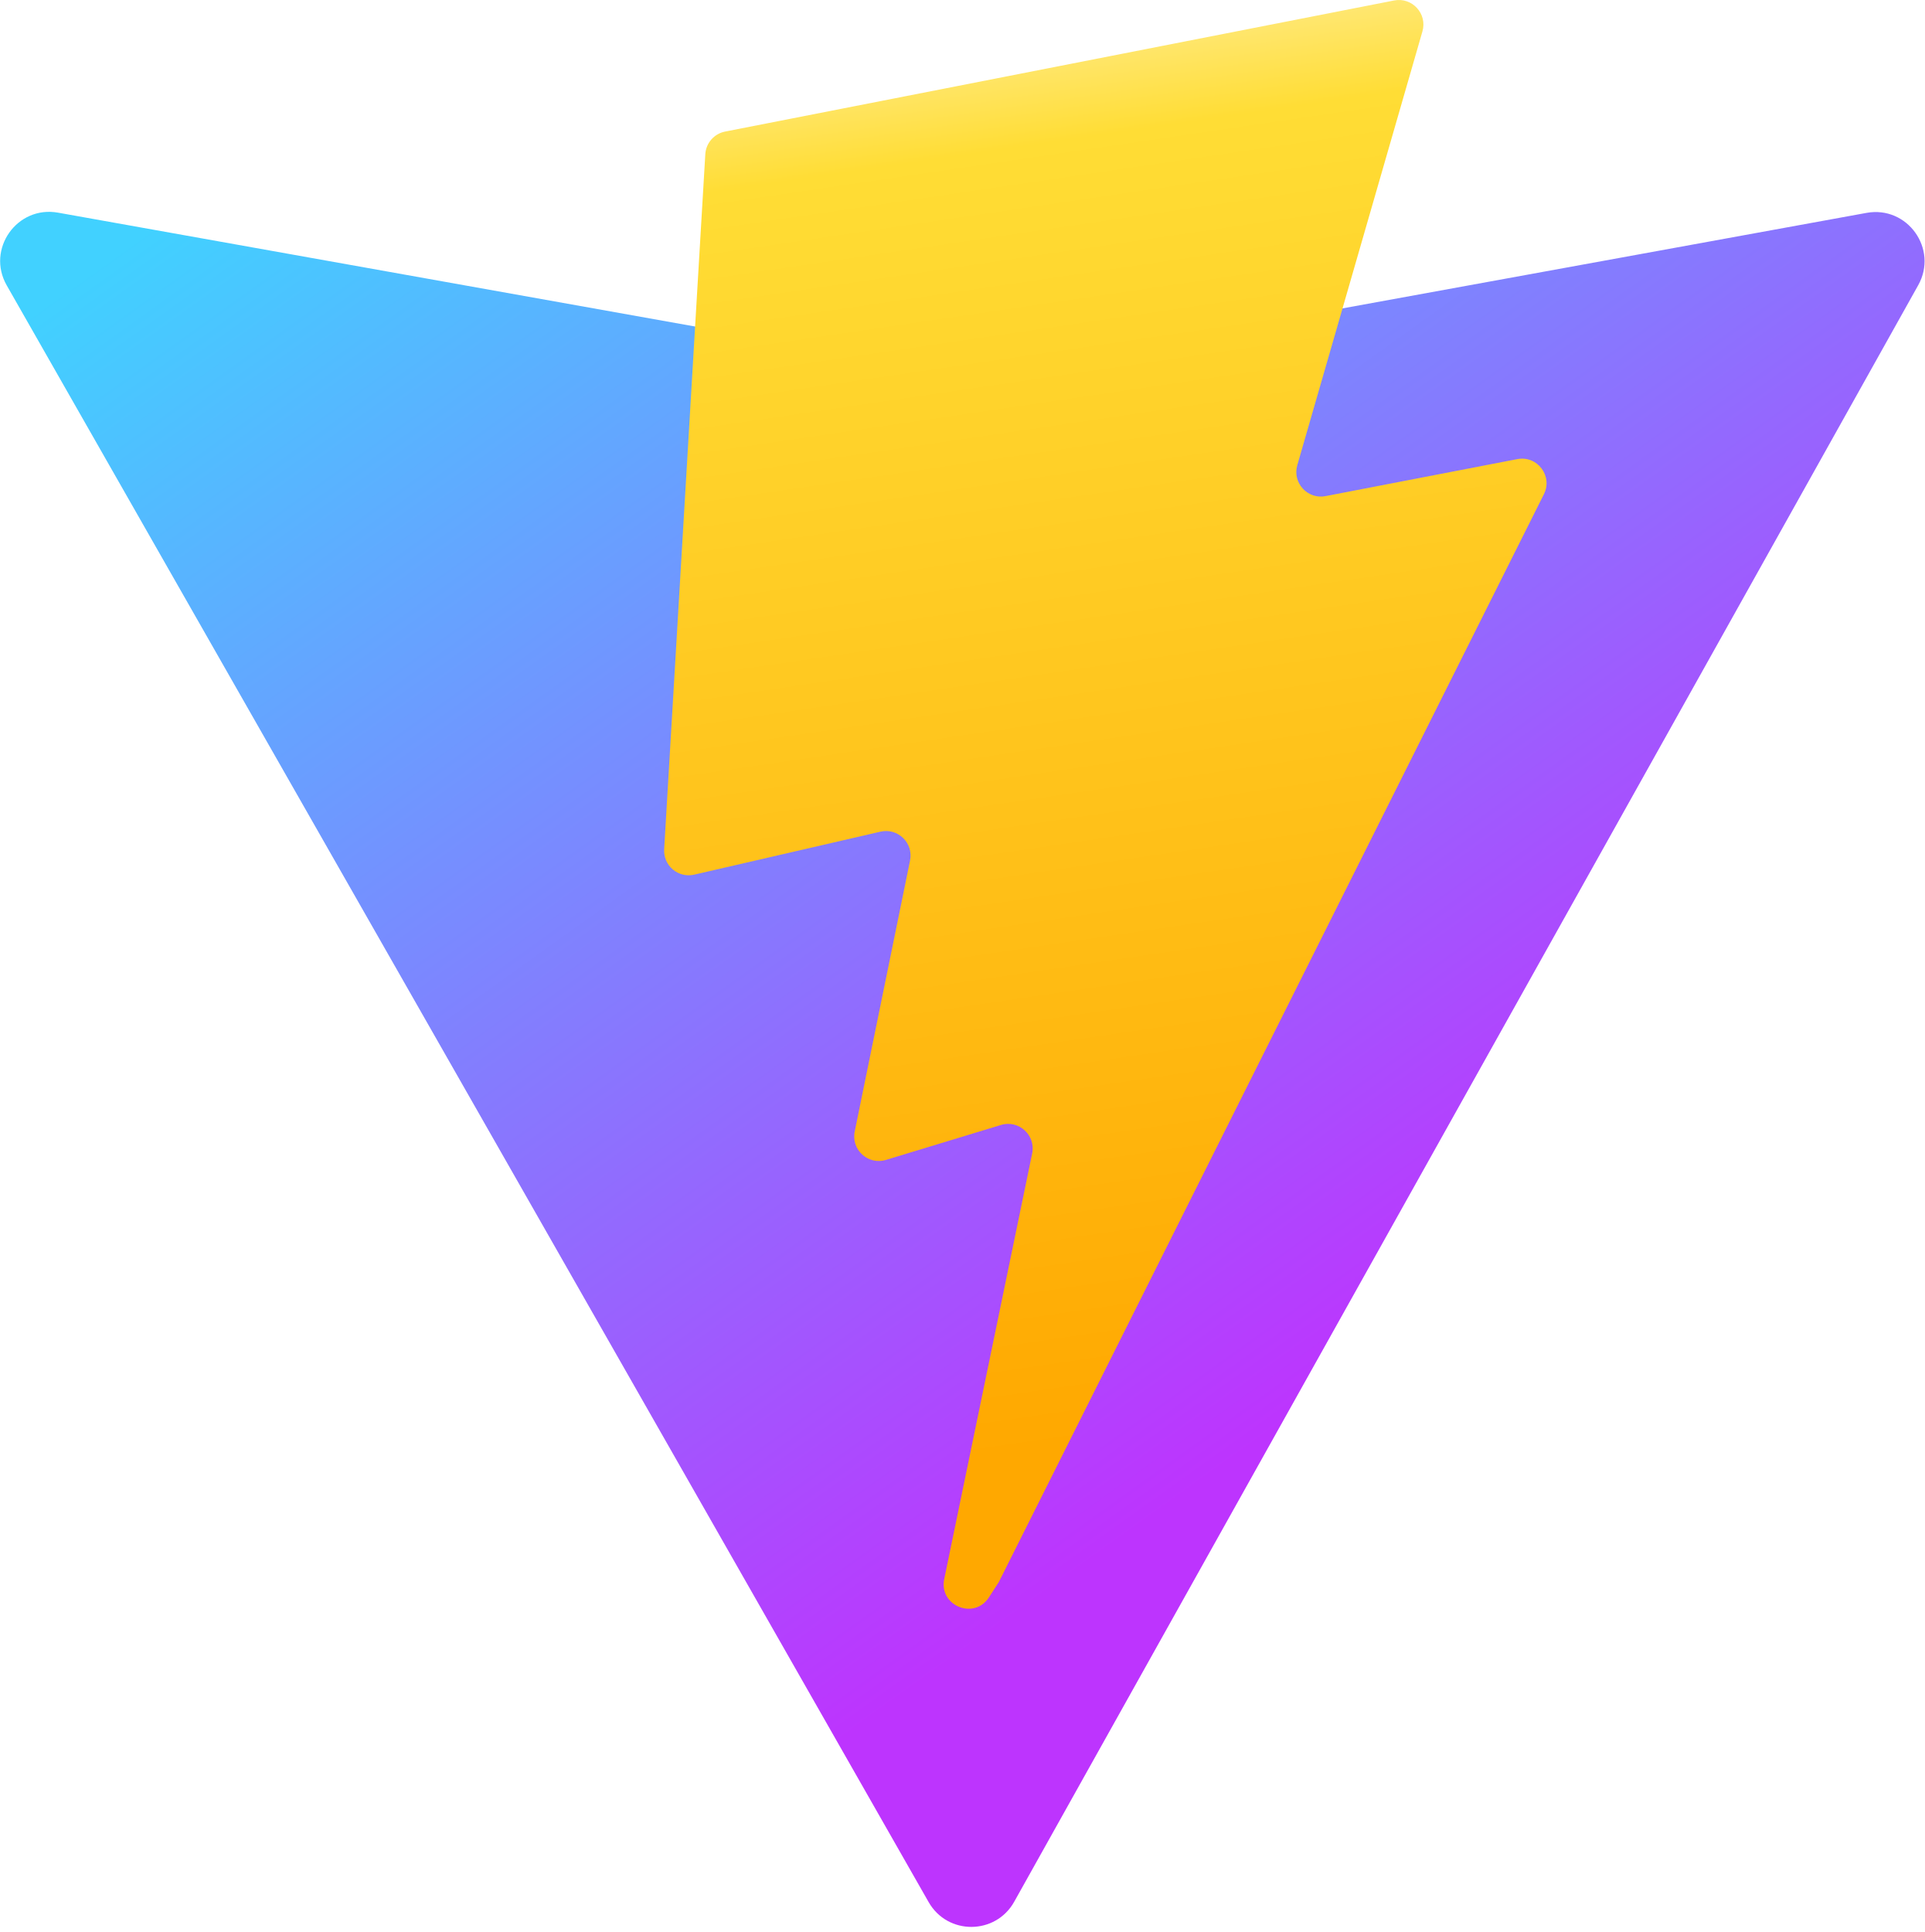
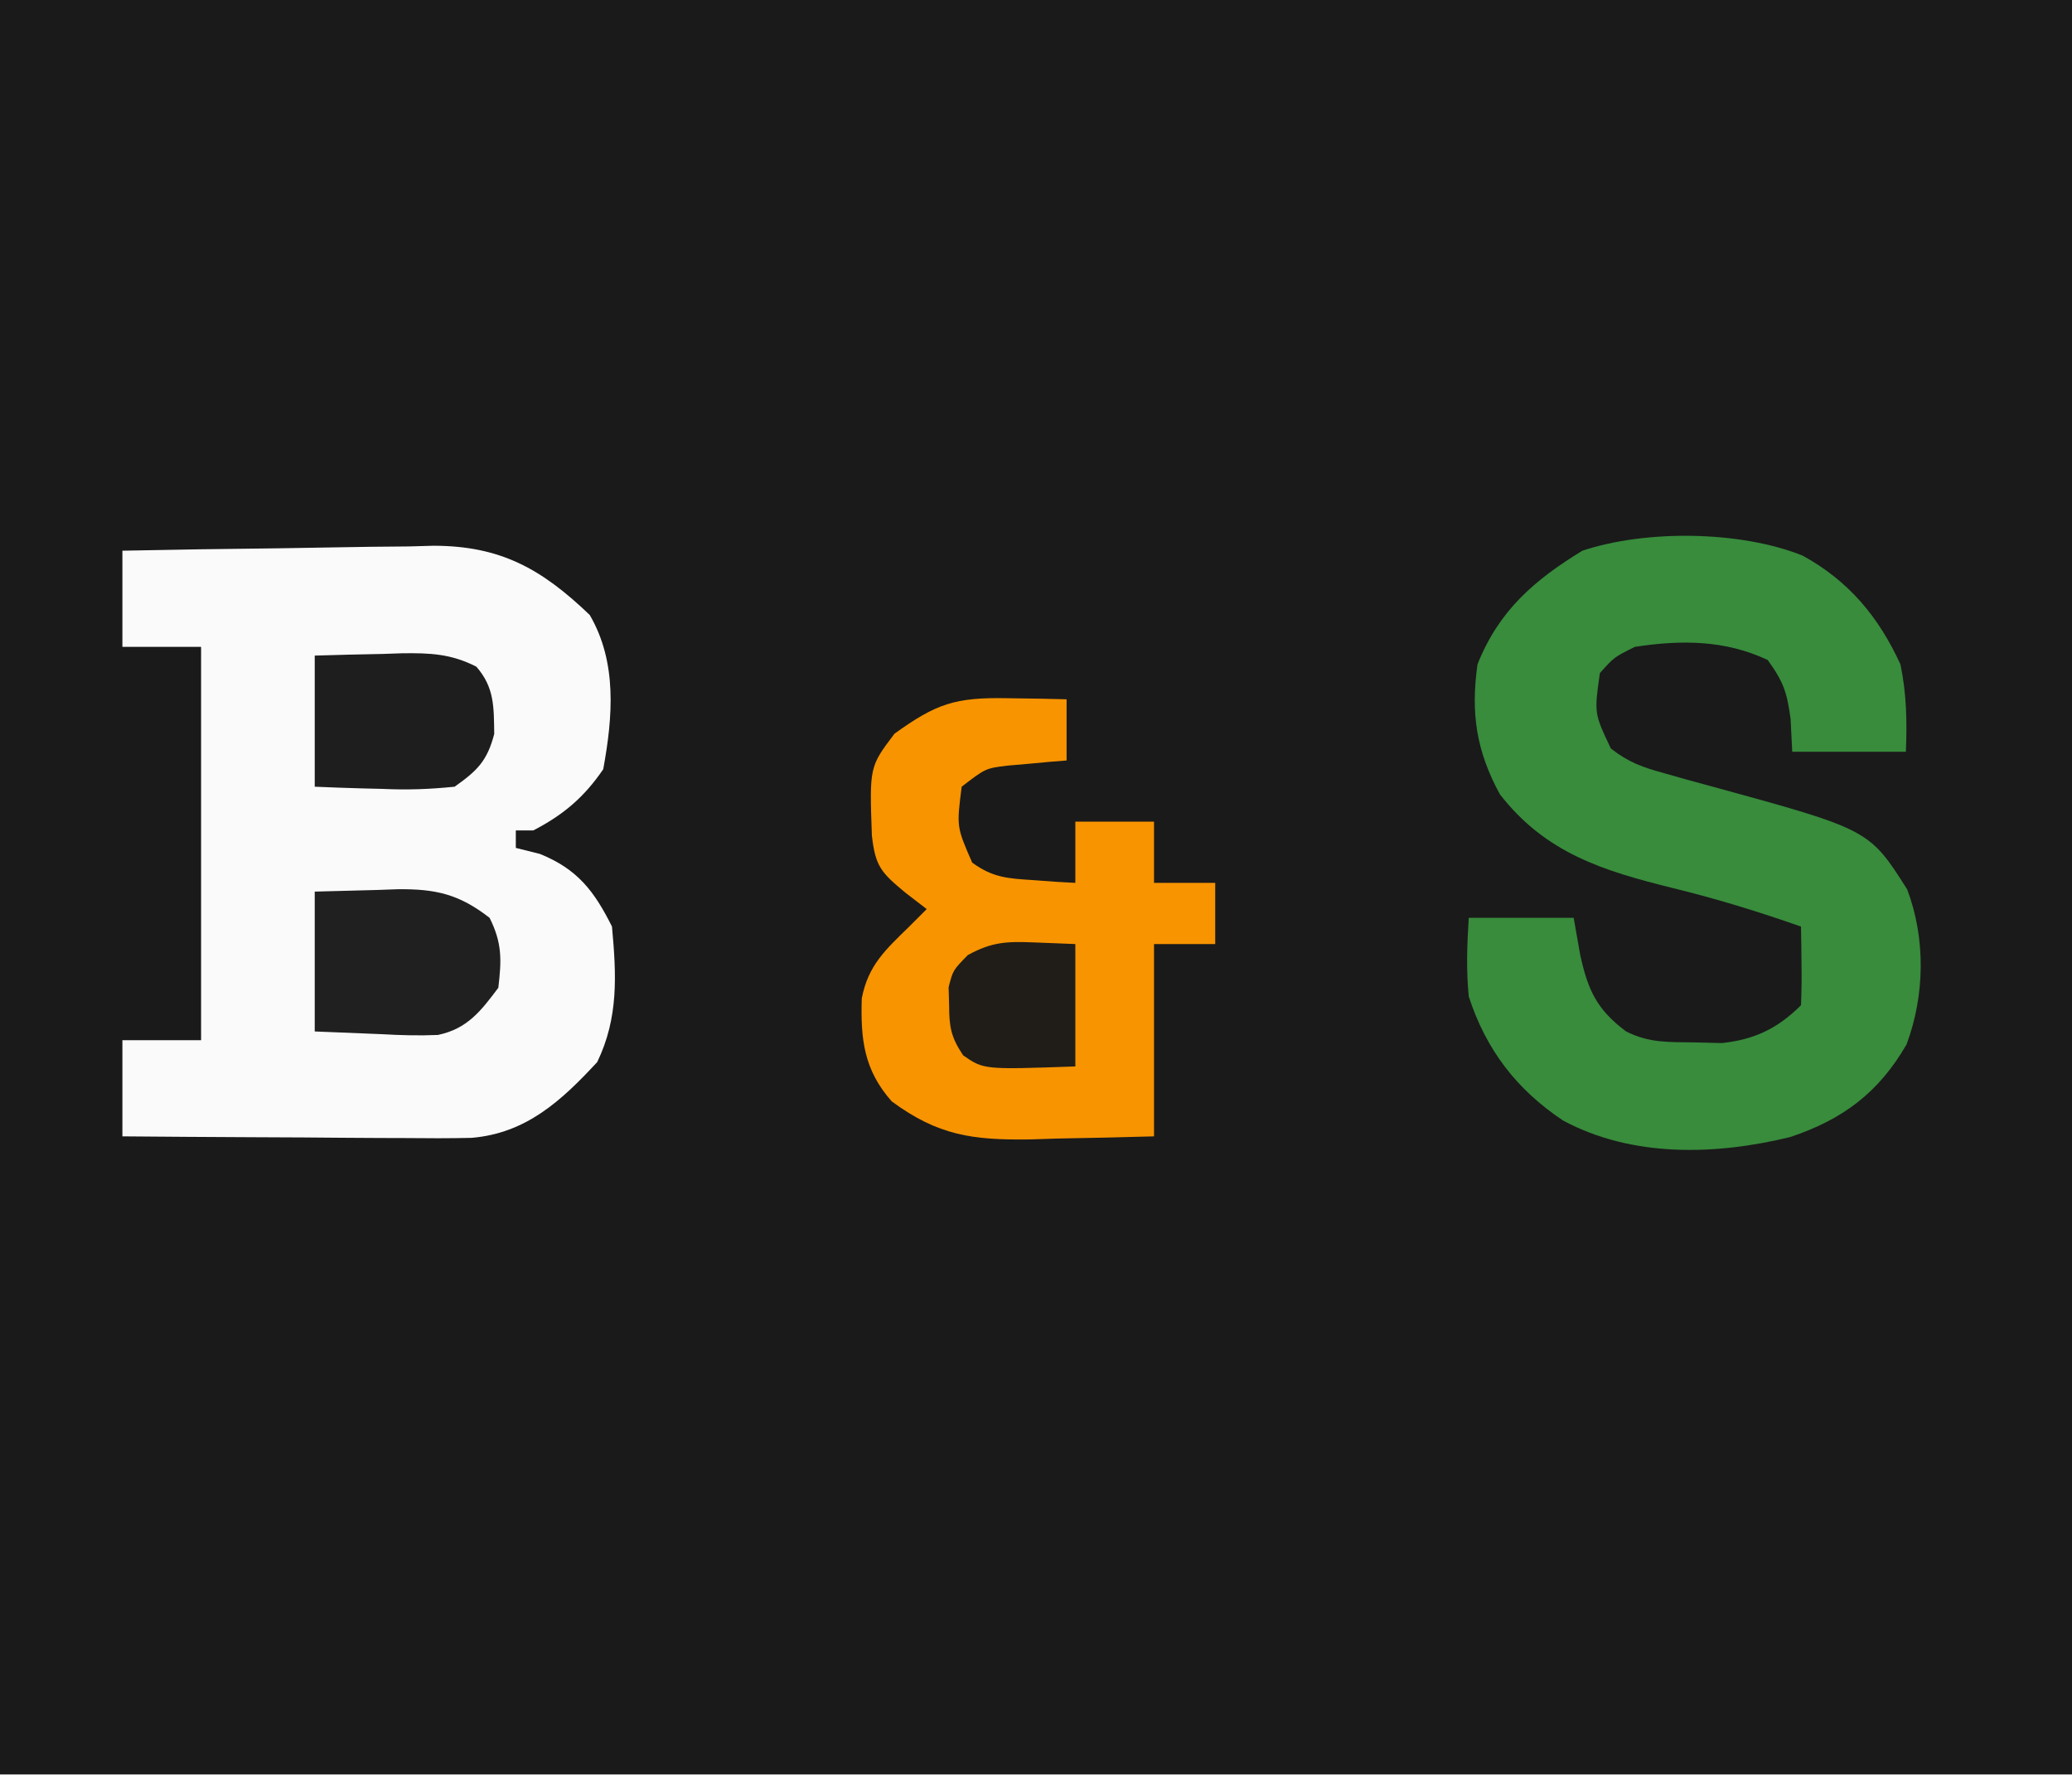
- <svg xmlns="http://www.w3.org/2000/svg" aria-hidden="true" role="img" class="iconify iconify--logos" width="31.88" height="32" preserveAspectRatio="xMidYMid meet" viewBox="0 0 256 257">
-   <defs>
-     <linearGradient id="IconifyId1813088fe1fbc01fb466" x1="-.828%" x2="57.636%" y1="7.652%" y2="78.411%">
-       <stop offset="0%" stop-color="#41D1FF" />
-       <stop offset="100%" stop-color="#BD34FE" />
-     </linearGradient>
-     <linearGradient id="IconifyId1813088fe1fbc01fb467" x1="43.376%" x2="50.316%" y1="2.242%" y2="89.03%">
-       <stop offset="0%" stop-color="#FFEA83" />
-       <stop offset="8.333%" stop-color="#FFDD35" />
-       <stop offset="100%" stop-color="#FFA800" />
-     </linearGradient>
-   </defs>
-   <path fill="url(#IconifyId1813088fe1fbc01fb466)" d="M255.153 37.938L134.897 252.976c-2.483 4.44-8.862 4.466-11.382.048L.875 37.958c-2.746-4.814 1.371-10.646 6.827-9.67l120.385 21.517a6.537 6.537 0 0 0 2.322-.004l117.867-21.483c5.438-.991 9.574 4.796 6.877 9.62Z" />
-   <path fill="url(#IconifyId1813088fe1fbc01fb467)" d="M185.432.063L96.44 17.501a3.268 3.268 0 0 0-2.634 3.014l-5.474 92.456a3.268 3.268 0 0 0 3.997 3.378l24.777-5.718c2.318-.535 4.413 1.507 3.936 3.838l-7.361 36.047c-.495 2.426 1.782 4.5 4.151 3.78l15.304-4.649c2.372-.72 4.652 1.36 4.15 3.788l-11.698 56.621c-.732 3.542 3.979 5.473 5.943 2.437l1.313-2.028l72.516-144.72c1.215-2.423-.88-5.186-3.54-4.672l-25.505 4.922c-2.396.462-4.435-1.77-3.759-4.114l16.646-57.705c.677-2.35-1.37-4.583-3.769-4.113Z" />
+ <svg xmlns="http://www.w3.org/2000/svg" version="1.1" width="237" height="203">
+   <path d="M0 0 C78.21 0 156.42 0 237 0 C237 66.99 237 133.98 237 203 C158.79 203 80.58 203 0 203 C0 136.01 0 69.02 0 0 Z " fill="#1A1A1A" transform="translate(0,0)" />
+   <path d="M0 0 C5.977 -0.124 11.954 -0.215 17.932 -0.275 C19.963 -0.3 21.994 -0.334 24.025 -0.377 C26.954 -0.438 29.883 -0.466 32.812 -0.488 C34.161 -0.527 34.161 -0.527 35.538 -0.566 C43.249 -0.57 47.952 2.078 53.453 7.352 C56.609 12.755 56.097 19.003 55 25 C52.822 28.198 50.434 30.228 47 32 C46.34 32 45.68 32 45 32 C45 32.66 45 33.32 45 34 C45.907 34.227 46.815 34.454 47.75 34.688 C52.038 36.419 53.96 38.92 56 43 C56.507 48.555 56.763 53.418 54.312 58.5 C50.218 62.927 46.175 66.653 39.933 67.172 C37.394 67.231 34.863 67.225 32.324 67.195 C30.936 67.191 30.936 67.191 29.521 67.187 C26.576 67.176 23.632 67.15 20.688 67.125 C18.687 67.115 16.686 67.106 14.686 67.098 C9.79 67.076 4.895 67.041 0 67 C0 63.37 0 59.74 0 56 C2.97 56 5.94 56 9 56 C9 41.15 9 26.3 9 11 C6.03 11 3.06 11 0 11 C0 7.37 0 3.74 0 0 Z " fill="#FAFAFA" transform="translate(14,63)" />
+   <path d="M0 0 C5.279 2.895 8.702 7.014 11.188 12.438 C11.897 15.841 11.951 18.97 11.812 22.438 C7.522 22.438 3.232 22.438 -1.188 22.438 C-1.249 21.2 -1.311 19.962 -1.375 18.688 C-1.795 15.654 -2.149 14.491 -4 11.938 C-8.879 9.642 -13.887 9.628 -19.188 10.438 C-21.563 11.619 -21.563 11.619 -23.188 13.438 C-23.845 18.038 -23.845 18.038 -21.934 22.065 C-19.91 23.656 -18.281 24.226 -15.801 24.902 C-14.944 25.145 -14.088 25.388 -13.205 25.639 C-12.312 25.882 -11.42 26.125 -10.5 26.375 C7.62 31.336 7.62 31.336 11.961 38.188 C14.09 43.814 13.982 50.297 11.891 55.914 C8.72 61.411 4.619 64.502 -1.422 66.516 C-9.957 68.605 -19.504 68.878 -27.395 64.629 C-32.72 61.09 -36.22 56.501 -38.188 50.438 C-38.49 47.346 -38.382 44.555 -38.188 41.438 C-34.227 41.438 -30.267 41.438 -26.188 41.438 C-25.94 42.84 -25.692 44.242 -25.438 45.688 C-24.554 49.701 -23.569 51.902 -20.188 54.438 C-17.511 55.776 -15.363 55.643 -12.375 55.688 C-11.337 55.713 -10.3 55.739 -9.23 55.766 C-5.513 55.365 -2.85 54.1 -0.188 51.438 C-0.116 49.918 -0.104 48.396 -0.125 46.875 C-0.134 46.049 -0.143 45.222 -0.152 44.371 C-0.164 43.733 -0.176 43.095 -0.188 42.438 C-5.019 40.742 -9.805 39.265 -14.782 38.05 C-22.856 36.049 -29.37 34.05 -34.625 27.312 C-37.333 22.331 -37.974 18.016 -37.188 12.438 C-34.748 6.301 -30.715 2.815 -25.188 -0.562 C-17.956 -2.973 -7.137 -2.864 0 0 Z " fill="#388C3C" transform="translate(206.1875,63.5625)" />
+   <path d="M0 0 C1.272 0.018 2.545 0.036 3.855 0.055 C5.319 0.089 5.319 0.089 6.812 0.125 C6.812 2.435 6.812 4.745 6.812 7.125 C5.89 7.198 5.89 7.198 4.949 7.273 C4.141 7.348 3.333 7.423 2.5 7.5 C1.699 7.57 0.899 7.639 0.074 7.711 C-2.46 8.021 -2.46 8.021 -5.188 10.125 C-5.774 14.718 -5.774 14.718 -3.988 18.805 C-1.63 20.534 0.102 20.624 3 20.812 C3.901 20.878 4.802 20.944 5.73 21.012 C6.418 21.049 7.105 21.086 7.812 21.125 C7.812 18.815 7.812 16.505 7.812 14.125 C10.783 14.125 13.752 14.125 16.812 14.125 C16.812 16.435 16.812 18.745 16.812 21.125 C19.122 21.125 21.433 21.125 23.812 21.125 C23.812 23.435 23.812 25.745 23.812 28.125 C21.503 28.125 19.192 28.125 16.812 28.125 C16.812 35.385 16.812 42.645 16.812 50.125 C13.124 50.233 9.439 50.313 5.75 50.375 C4.712 50.409 3.673 50.442 2.604 50.477 C-3.936 50.56 -7.881 50.04 -13.188 46.125 C-16.379 42.521 -16.757 39.011 -16.617 34.344 C-15.884 30.557 -13.916 28.789 -11.188 26.125 C-10.527 25.465 -9.867 24.805 -9.188 24.125 C-9.992 23.506 -10.796 22.887 -11.625 22.25 C-14.421 19.932 -15.063 19.231 -15.461 15.699 C-15.737 7.853 -15.737 7.853 -12.875 4.062 C-8.09 0.613 -5.925 -0.109 0 0 Z " fill="#F89400" transform="translate(115.1875,79.875)" />
+   <path d="M0 0 C3.558 -0.093 3.558 -0.093 7.188 -0.188 C8.294 -0.228 8.294 -0.228 9.423 -0.27 C13.827 -0.326 16.518 0.292 20 3 C21.444 5.889 21.377 7.796 21 11 C19.015 13.655 17.453 15.696 14.089 16.4 C11.929 16.492 9.847 16.437 7.688 16.312 C5.151 16.209 2.614 16.106 0 16 C0 10.72 0 5.44 0 0 Z " fill="#202020" transform="translate(36,102)" />
+   <path d="M0 0 C2.584 -0.081 5.165 -0.141 7.75 -0.188 C8.48 -0.213 9.209 -0.238 9.961 -0.264 C13.187 -0.308 15.584 -0.212 18.484 1.266 C20.566 3.648 20.484 5.886 20.531 8.965 C19.725 12.053 18.603 13.154 16 15 C13.106 15.291 10.621 15.382 7.75 15.25 C6.632 15.223 6.632 15.223 5.492 15.195 C3.661 15.148 1.83 15.077 0 15 C0 10.05 0 5.1 0 0 Z " fill="#1E1E1E" transform="translate(36,75)" />
+   <path d="M0 0 C1.567 0.062 3.135 0.124 4.75 0.188 C4.75 4.808 4.75 9.428 4.75 14.188 C-5.715 14.557 -5.715 14.557 -8.078 12.926 C-9.473 10.857 -9.683 9.669 -9.688 7.188 C-9.707 6.507 -9.726 5.826 -9.746 5.125 C-9.25 3.188 -9.25 3.188 -7.551 1.449 C-4.802 -0.058 -3.111 -0.123 0 0 Z " fill="#201D19" transform="translate(118.25,107.8125)" />
</svg>
